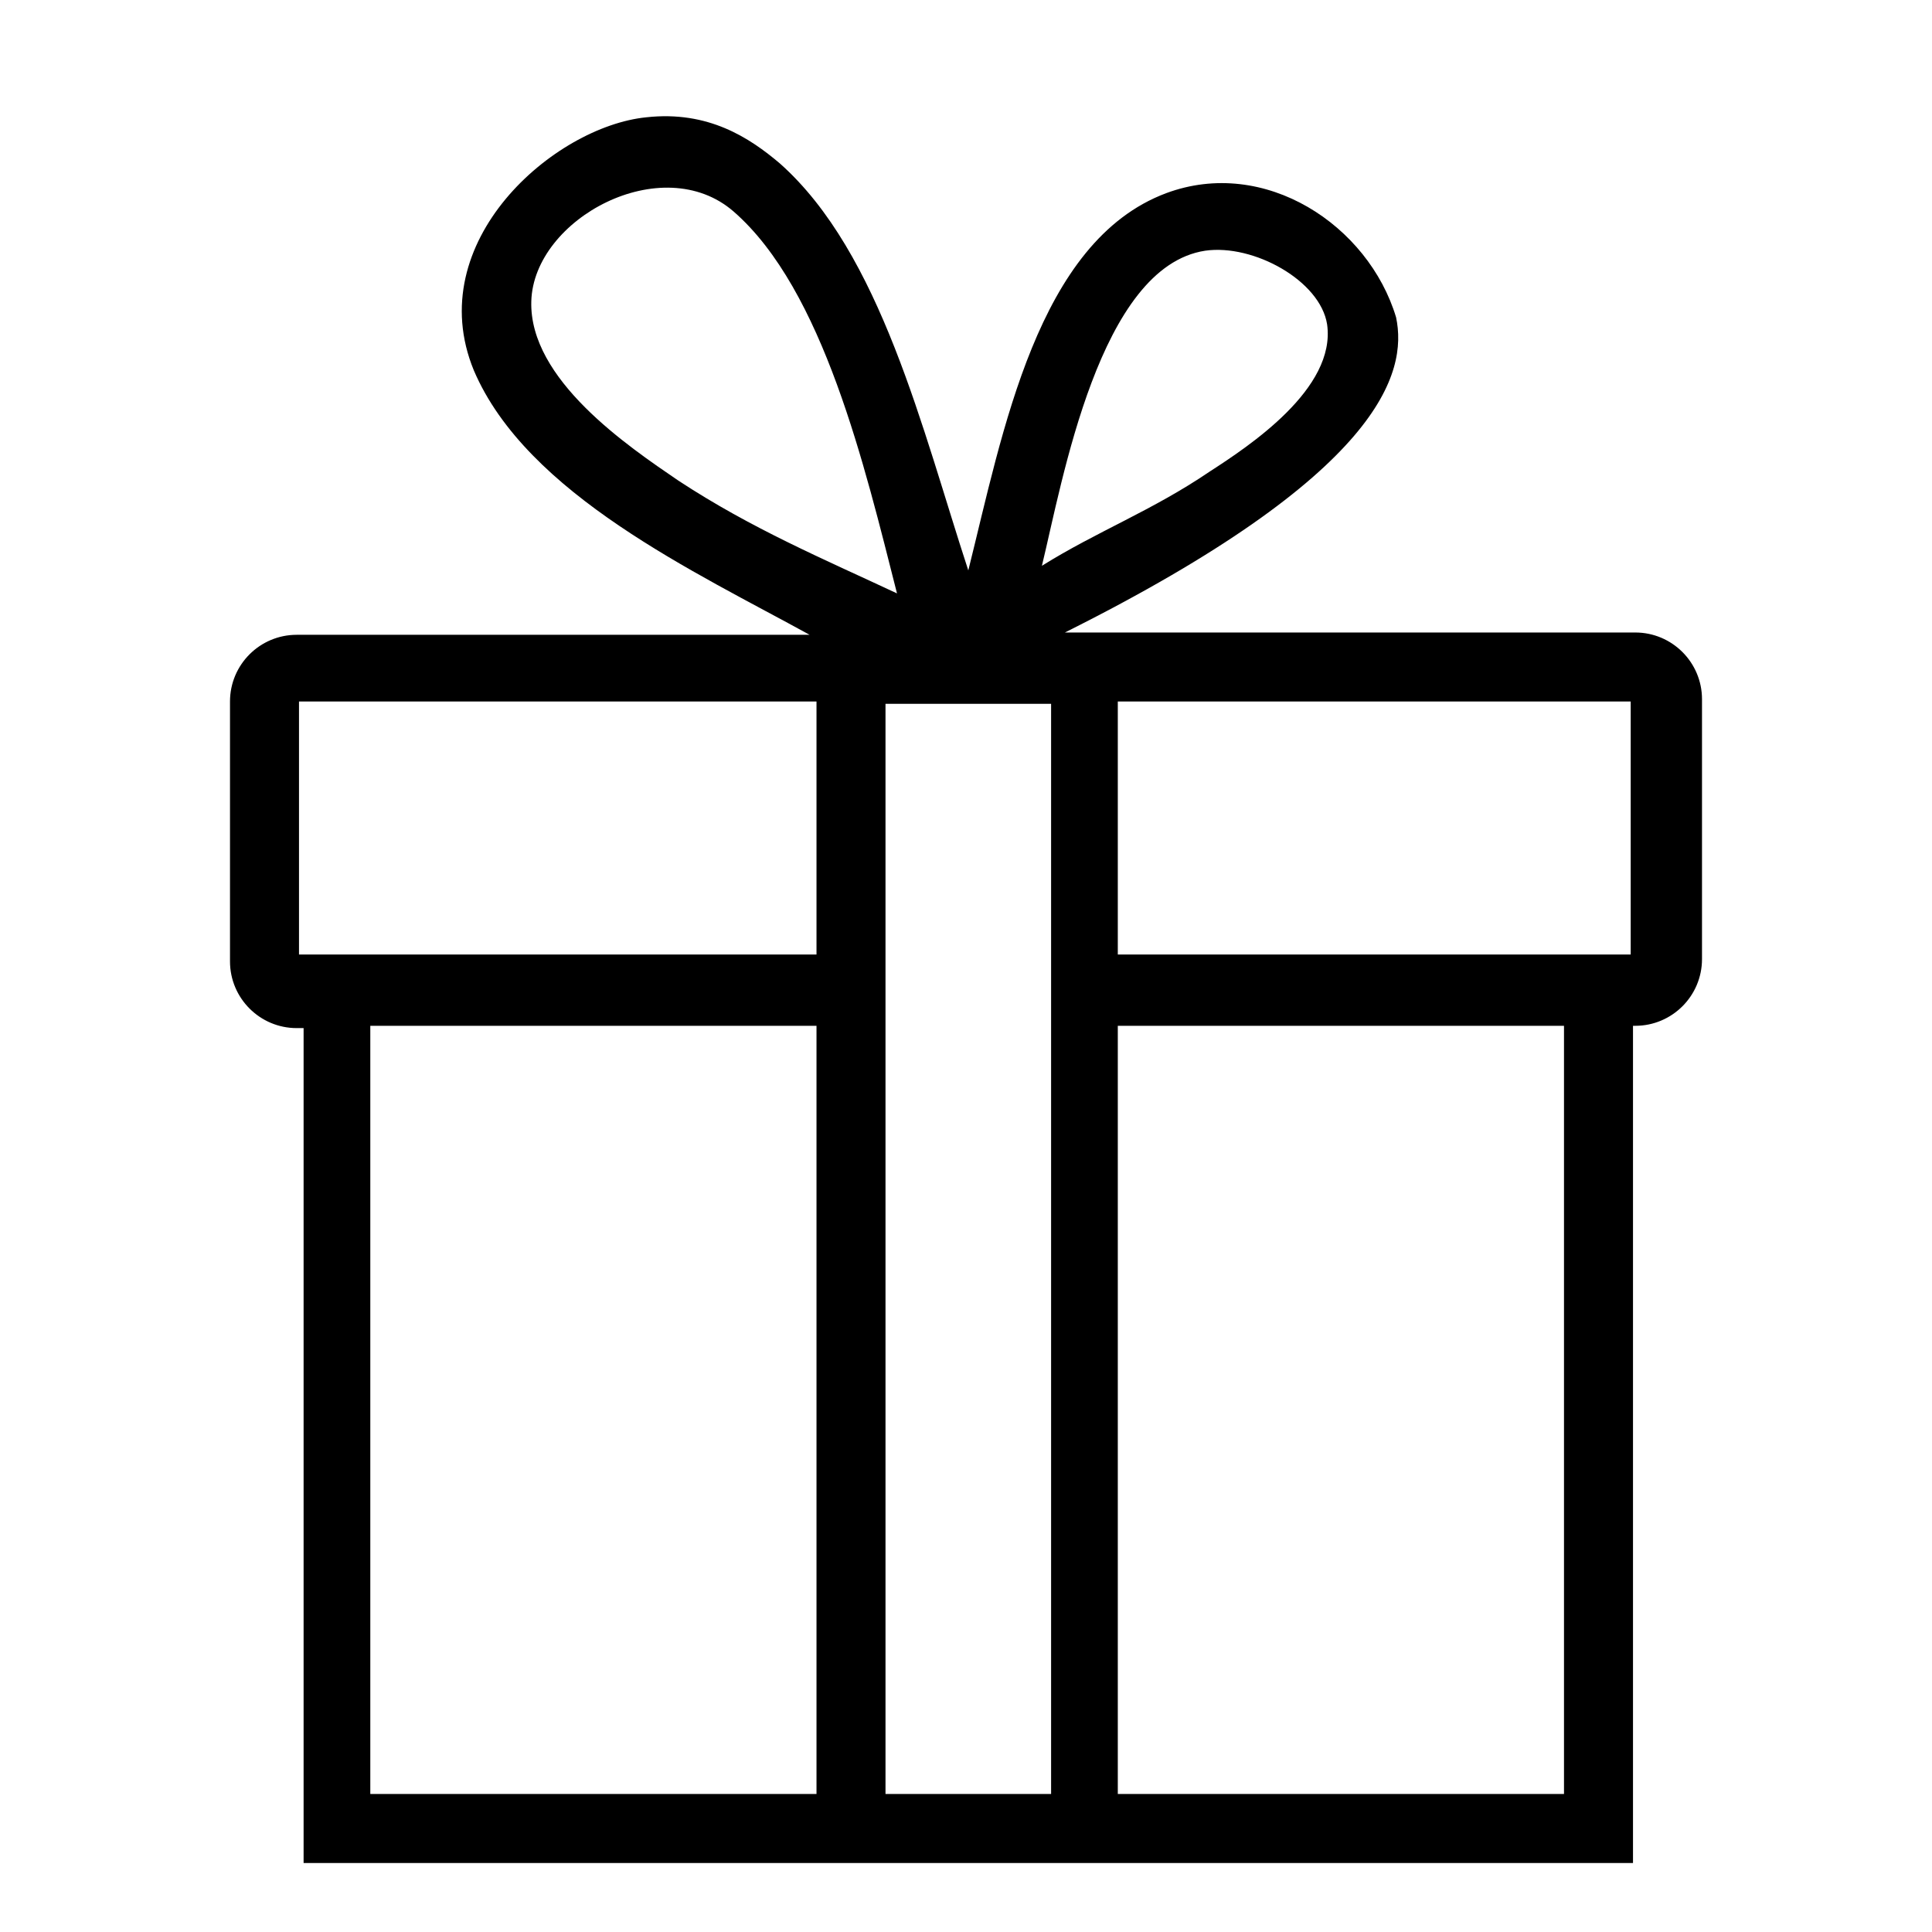
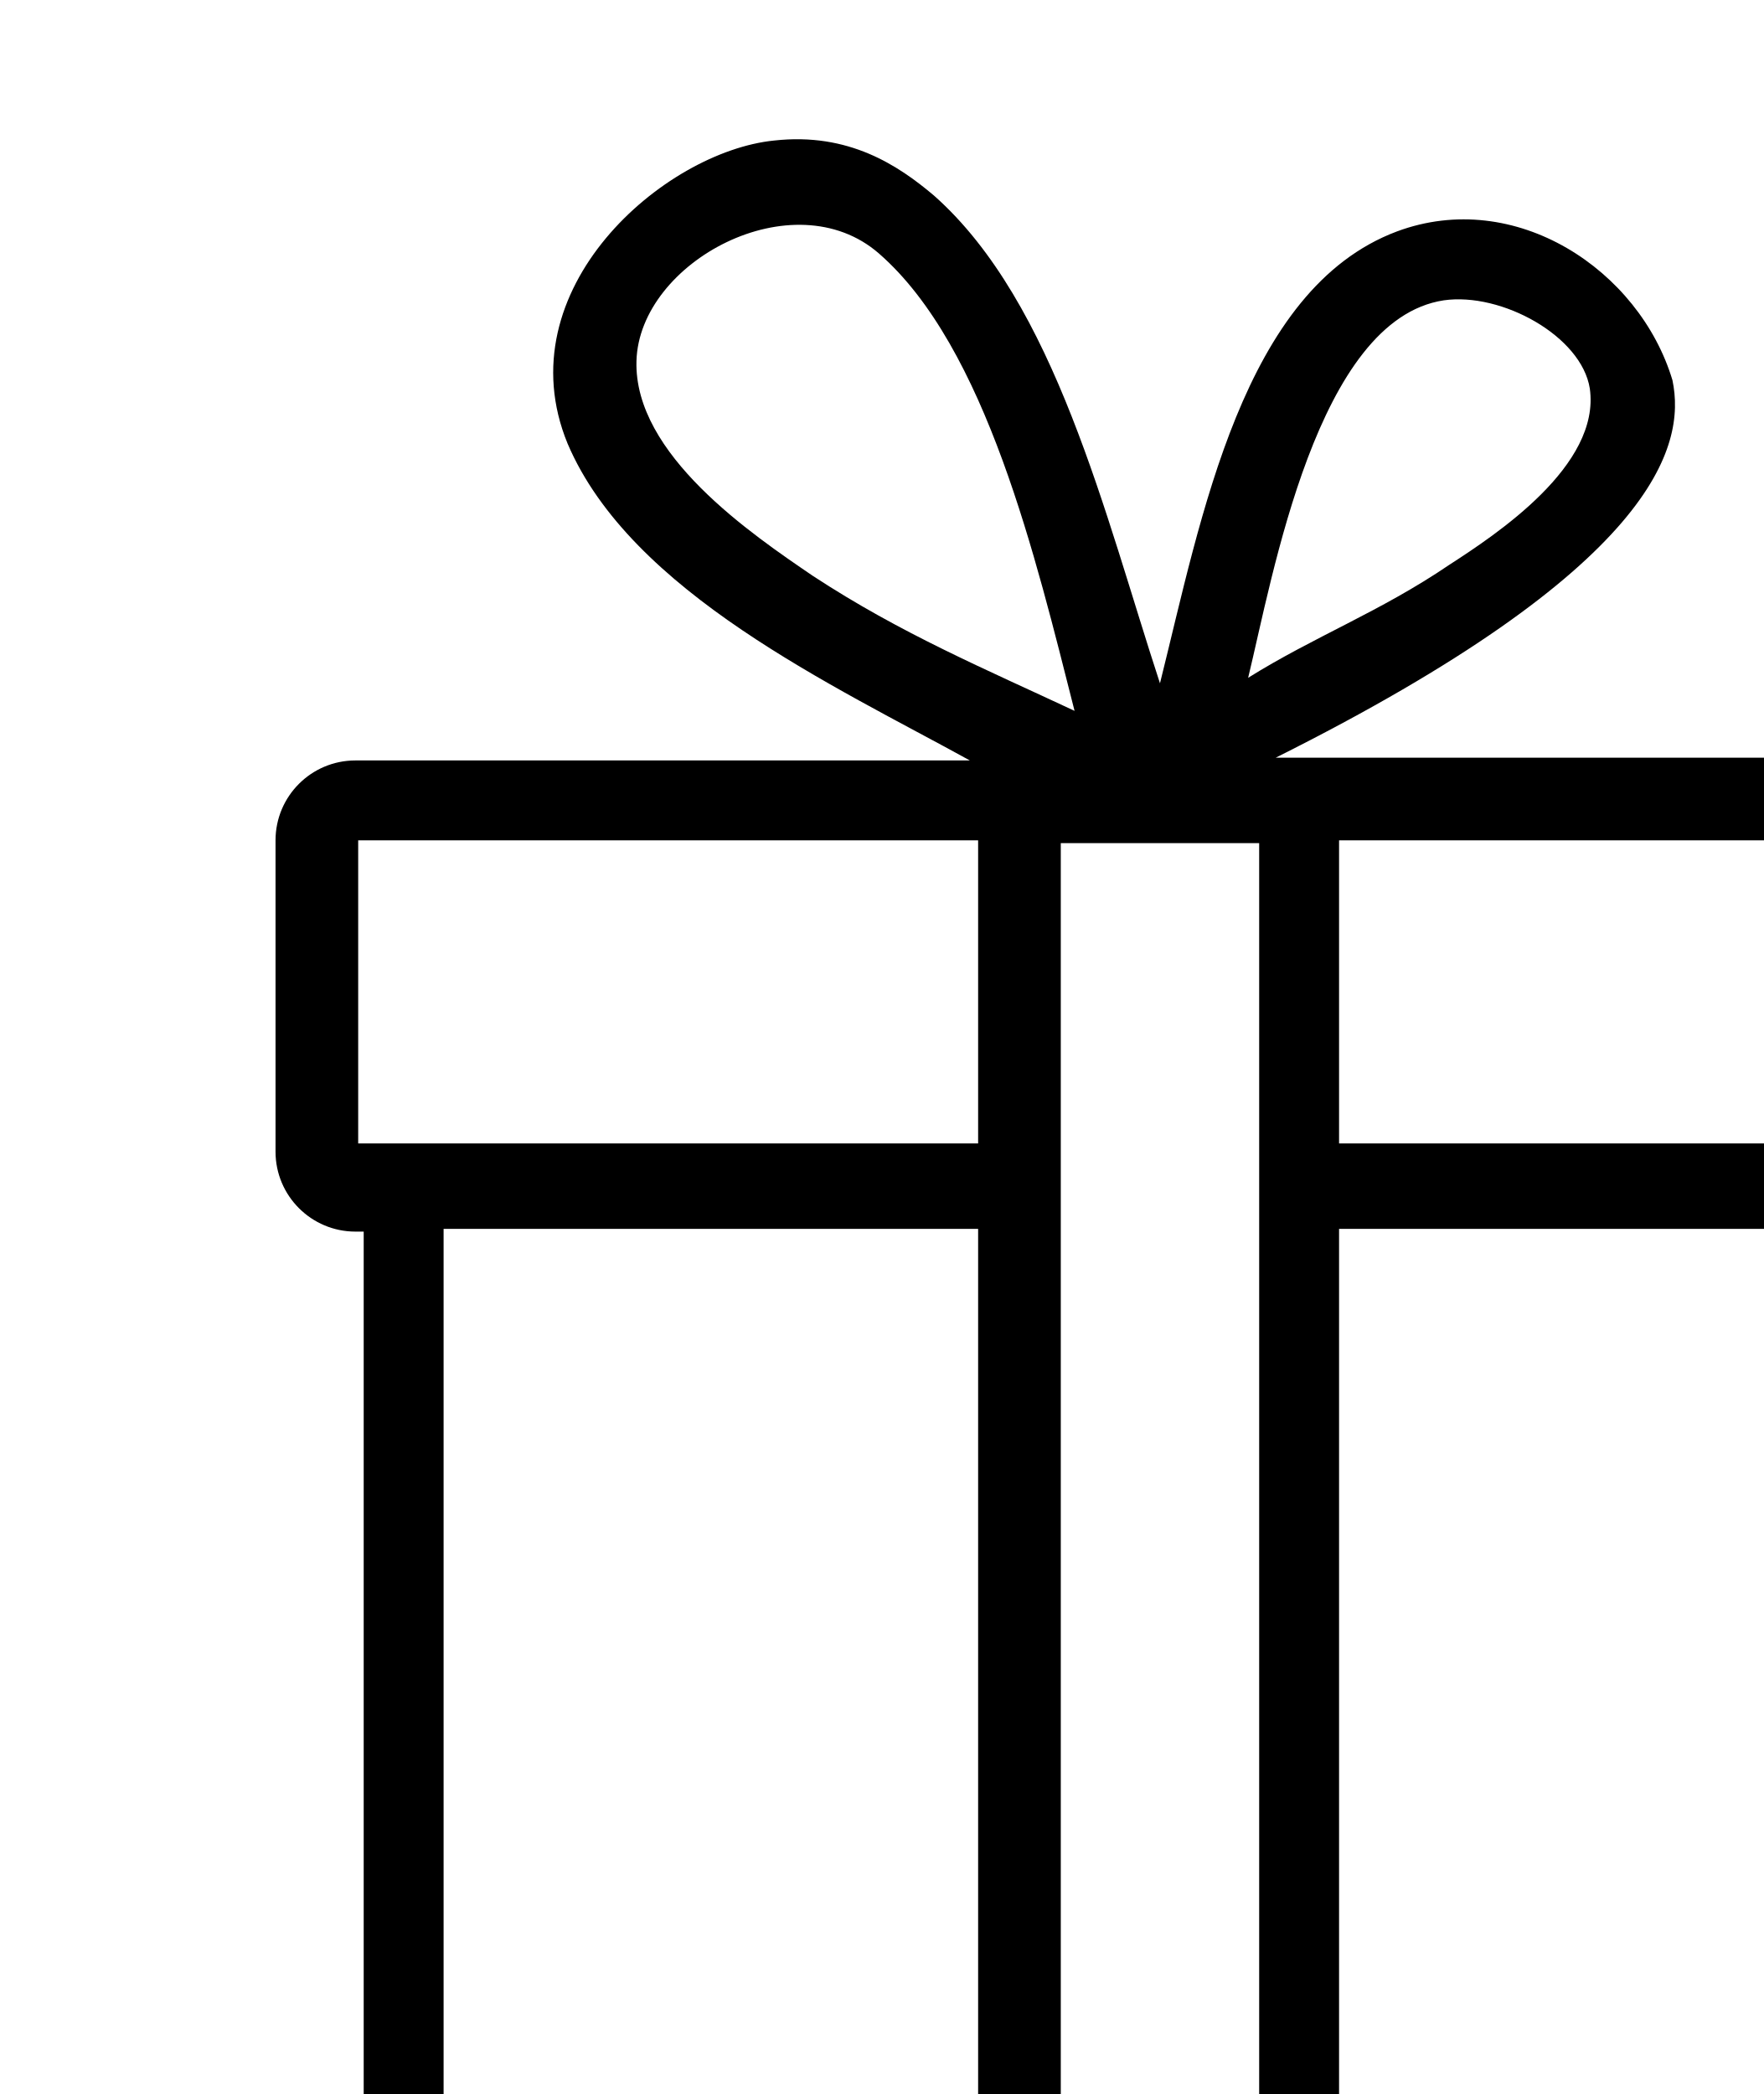
- <svg xmlns="http://www.w3.org/2000/svg" width="84" height="84" fill="none">
+ <svg xmlns="http://www.w3.org/2000/svg" width="64" height="76" fill="none">
  <path d="M71.1 27.5H46.3c13.8-6.9 14.9-11.3 14.4-13.7-1.2-4-5.7-7-10-5.4-5.6 2.1-7.1 10.4-8.6 16.4-2-6.1-3.8-13.8-8.2-17.7-1.3-1.1-3.1-2.3-5.8-2-4 .4-9.8 5.4-7.5 11 2.3 5.4 9.7 8.8 14.6 11.5H12.9a2.9 2.9 0 0 0-2.9 2.9v11.3c0 1.6 1.3 2.9 2.9 2.9h.3V81H71V44.6h.1c1.6 0 2.9-1.3 2.9-2.9V30.4c0-1.6-1.3-2.9-2.9-2.9ZM52.4 10.9c2.1-.3 5 1.3 5.3 3.2.4 2.8-3.4 5.3-5.1 6.4-2.5 1.7-4.9 2.6-7.3 4.1.9-3.7 2.5-13 7.1-13.7Zm-22.9 10c-2.2-1.5-6.5-4.4-6.4-7.8.1-3.6 5.7-6.6 8.8-3.9 3.9 3.4 5.7 11.1 7.1 16.6-3.2-1.5-6.3-2.8-9.5-4.9Zm6 57.1H16.1V44.6h19.4V78Zm0-36.5H13v-11h22.5v11Zm10.2 0V78h-7.2V30.6h7.2v10.9ZM68 78H48.6V44.6H68V78Zm2.9-36.5H48.6v-11h22.3v11Z" fill="#000" />
</svg>
